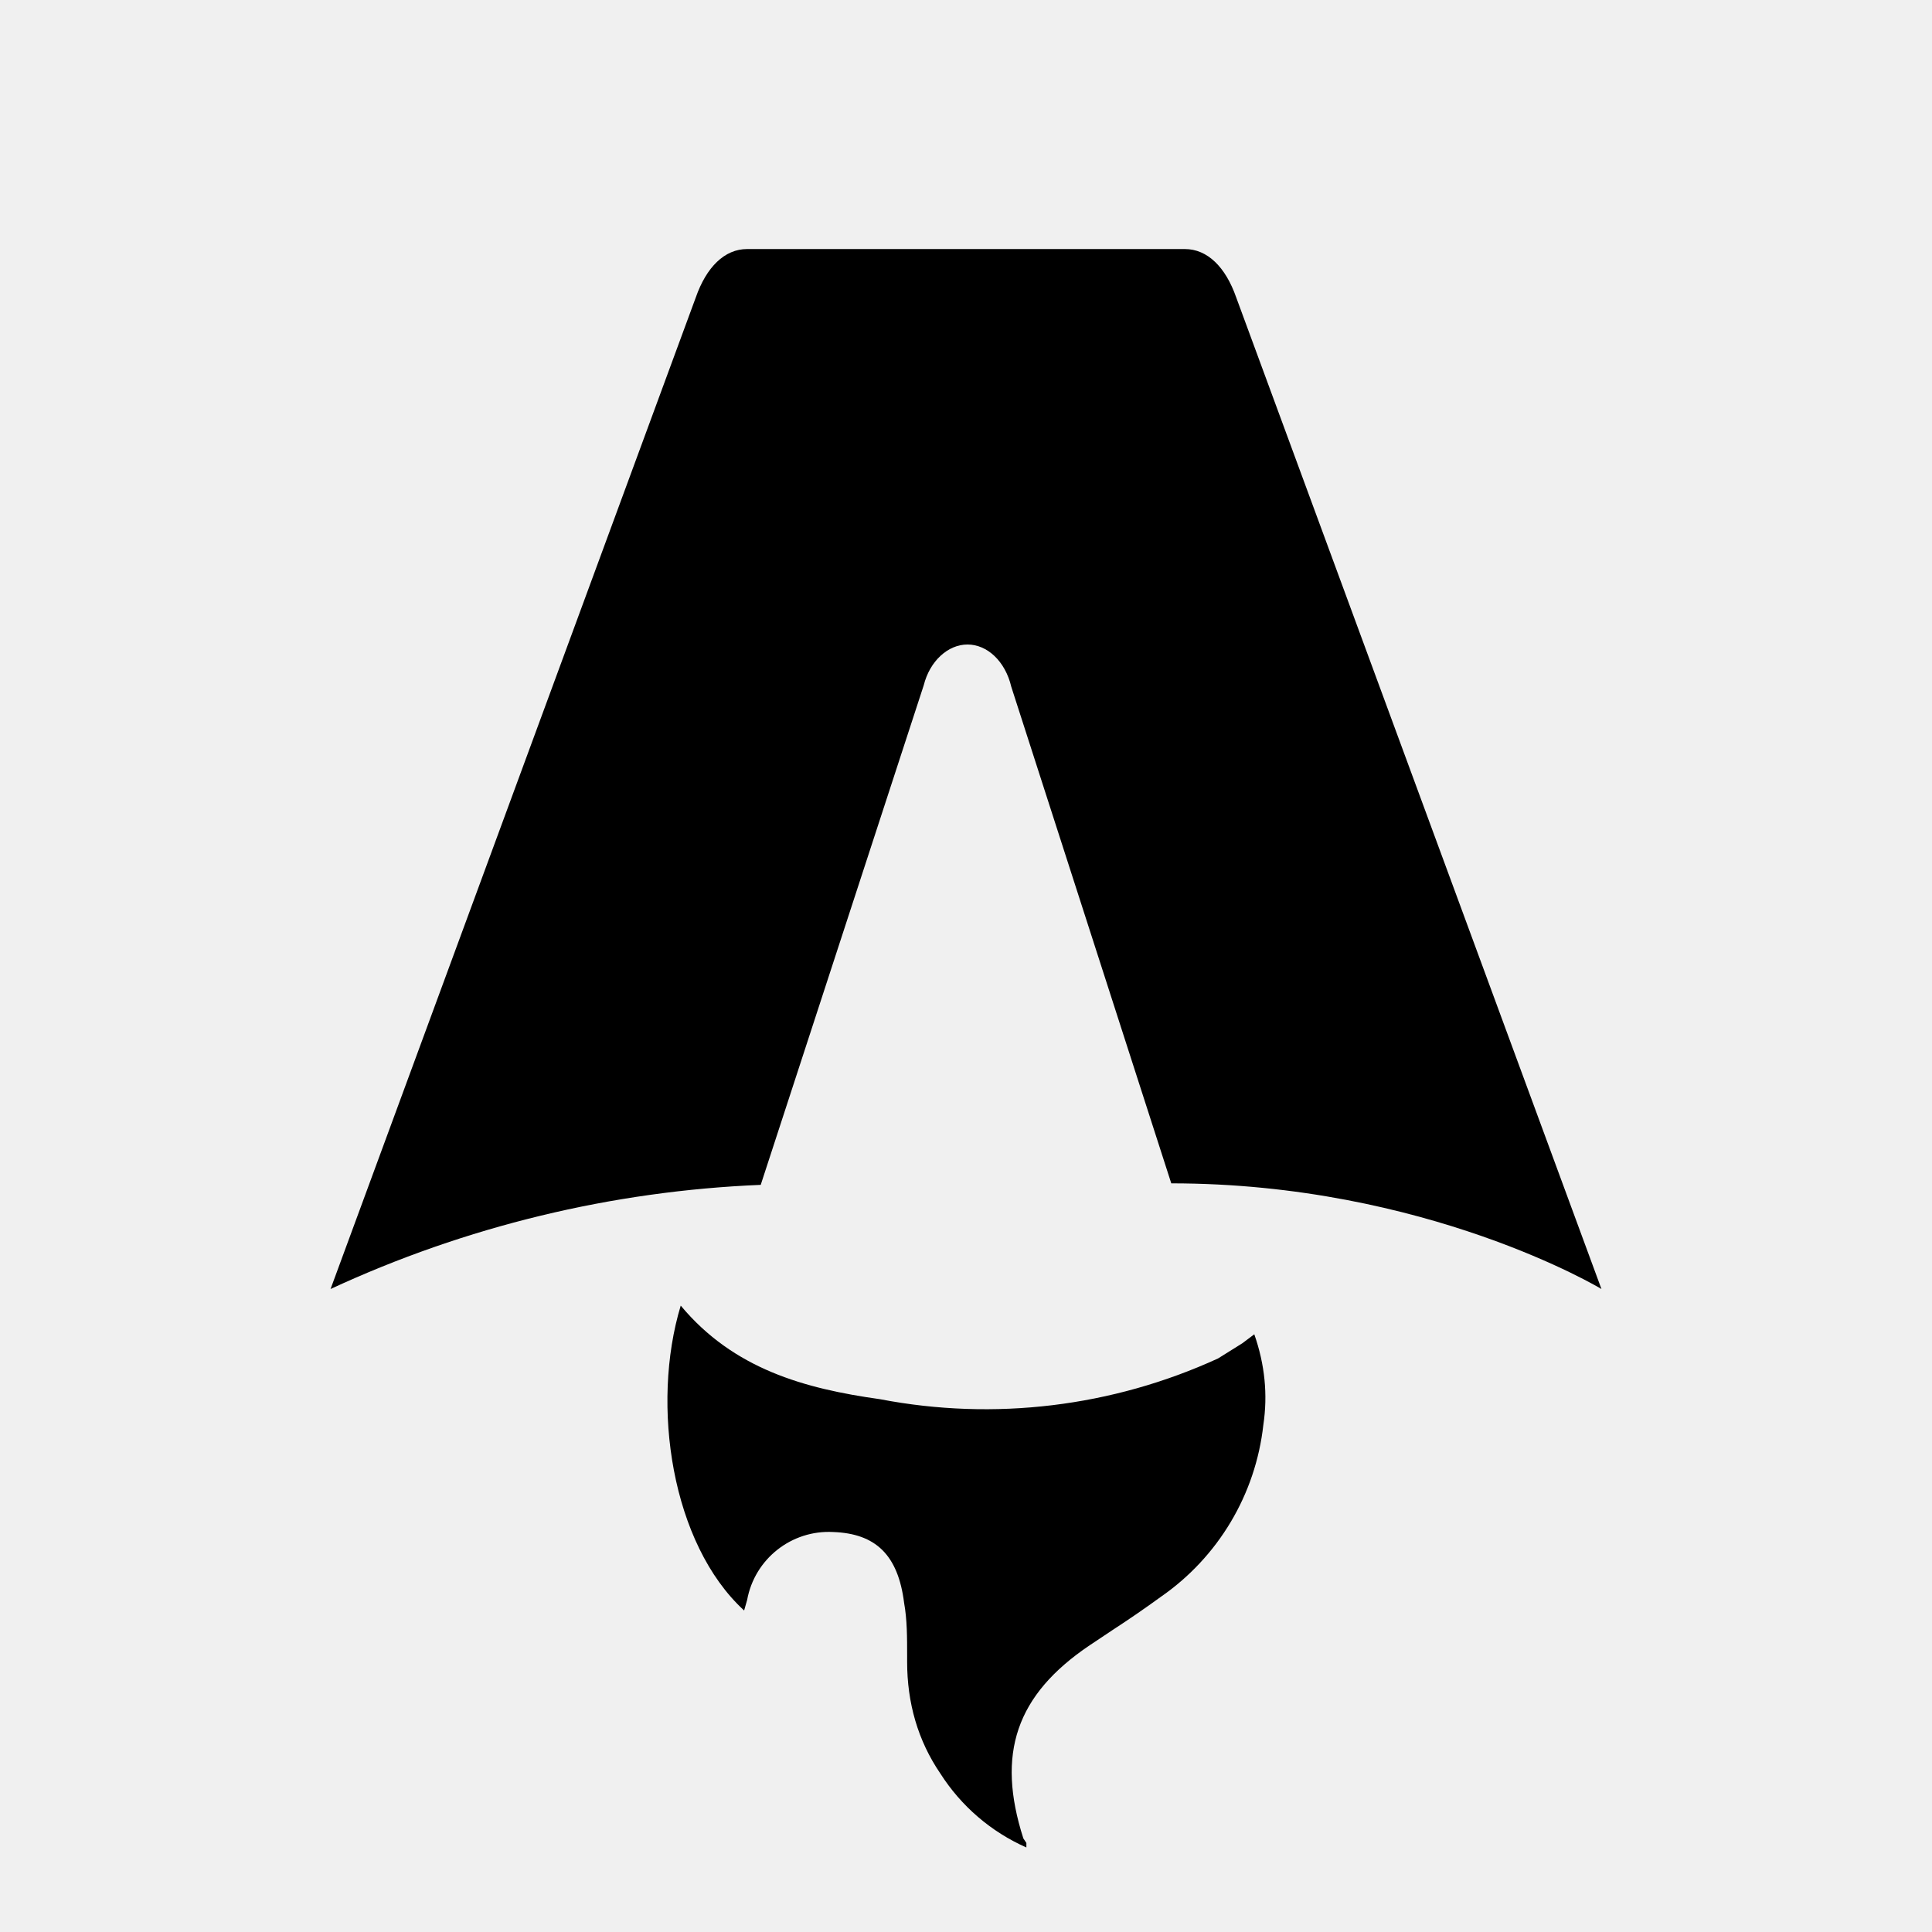
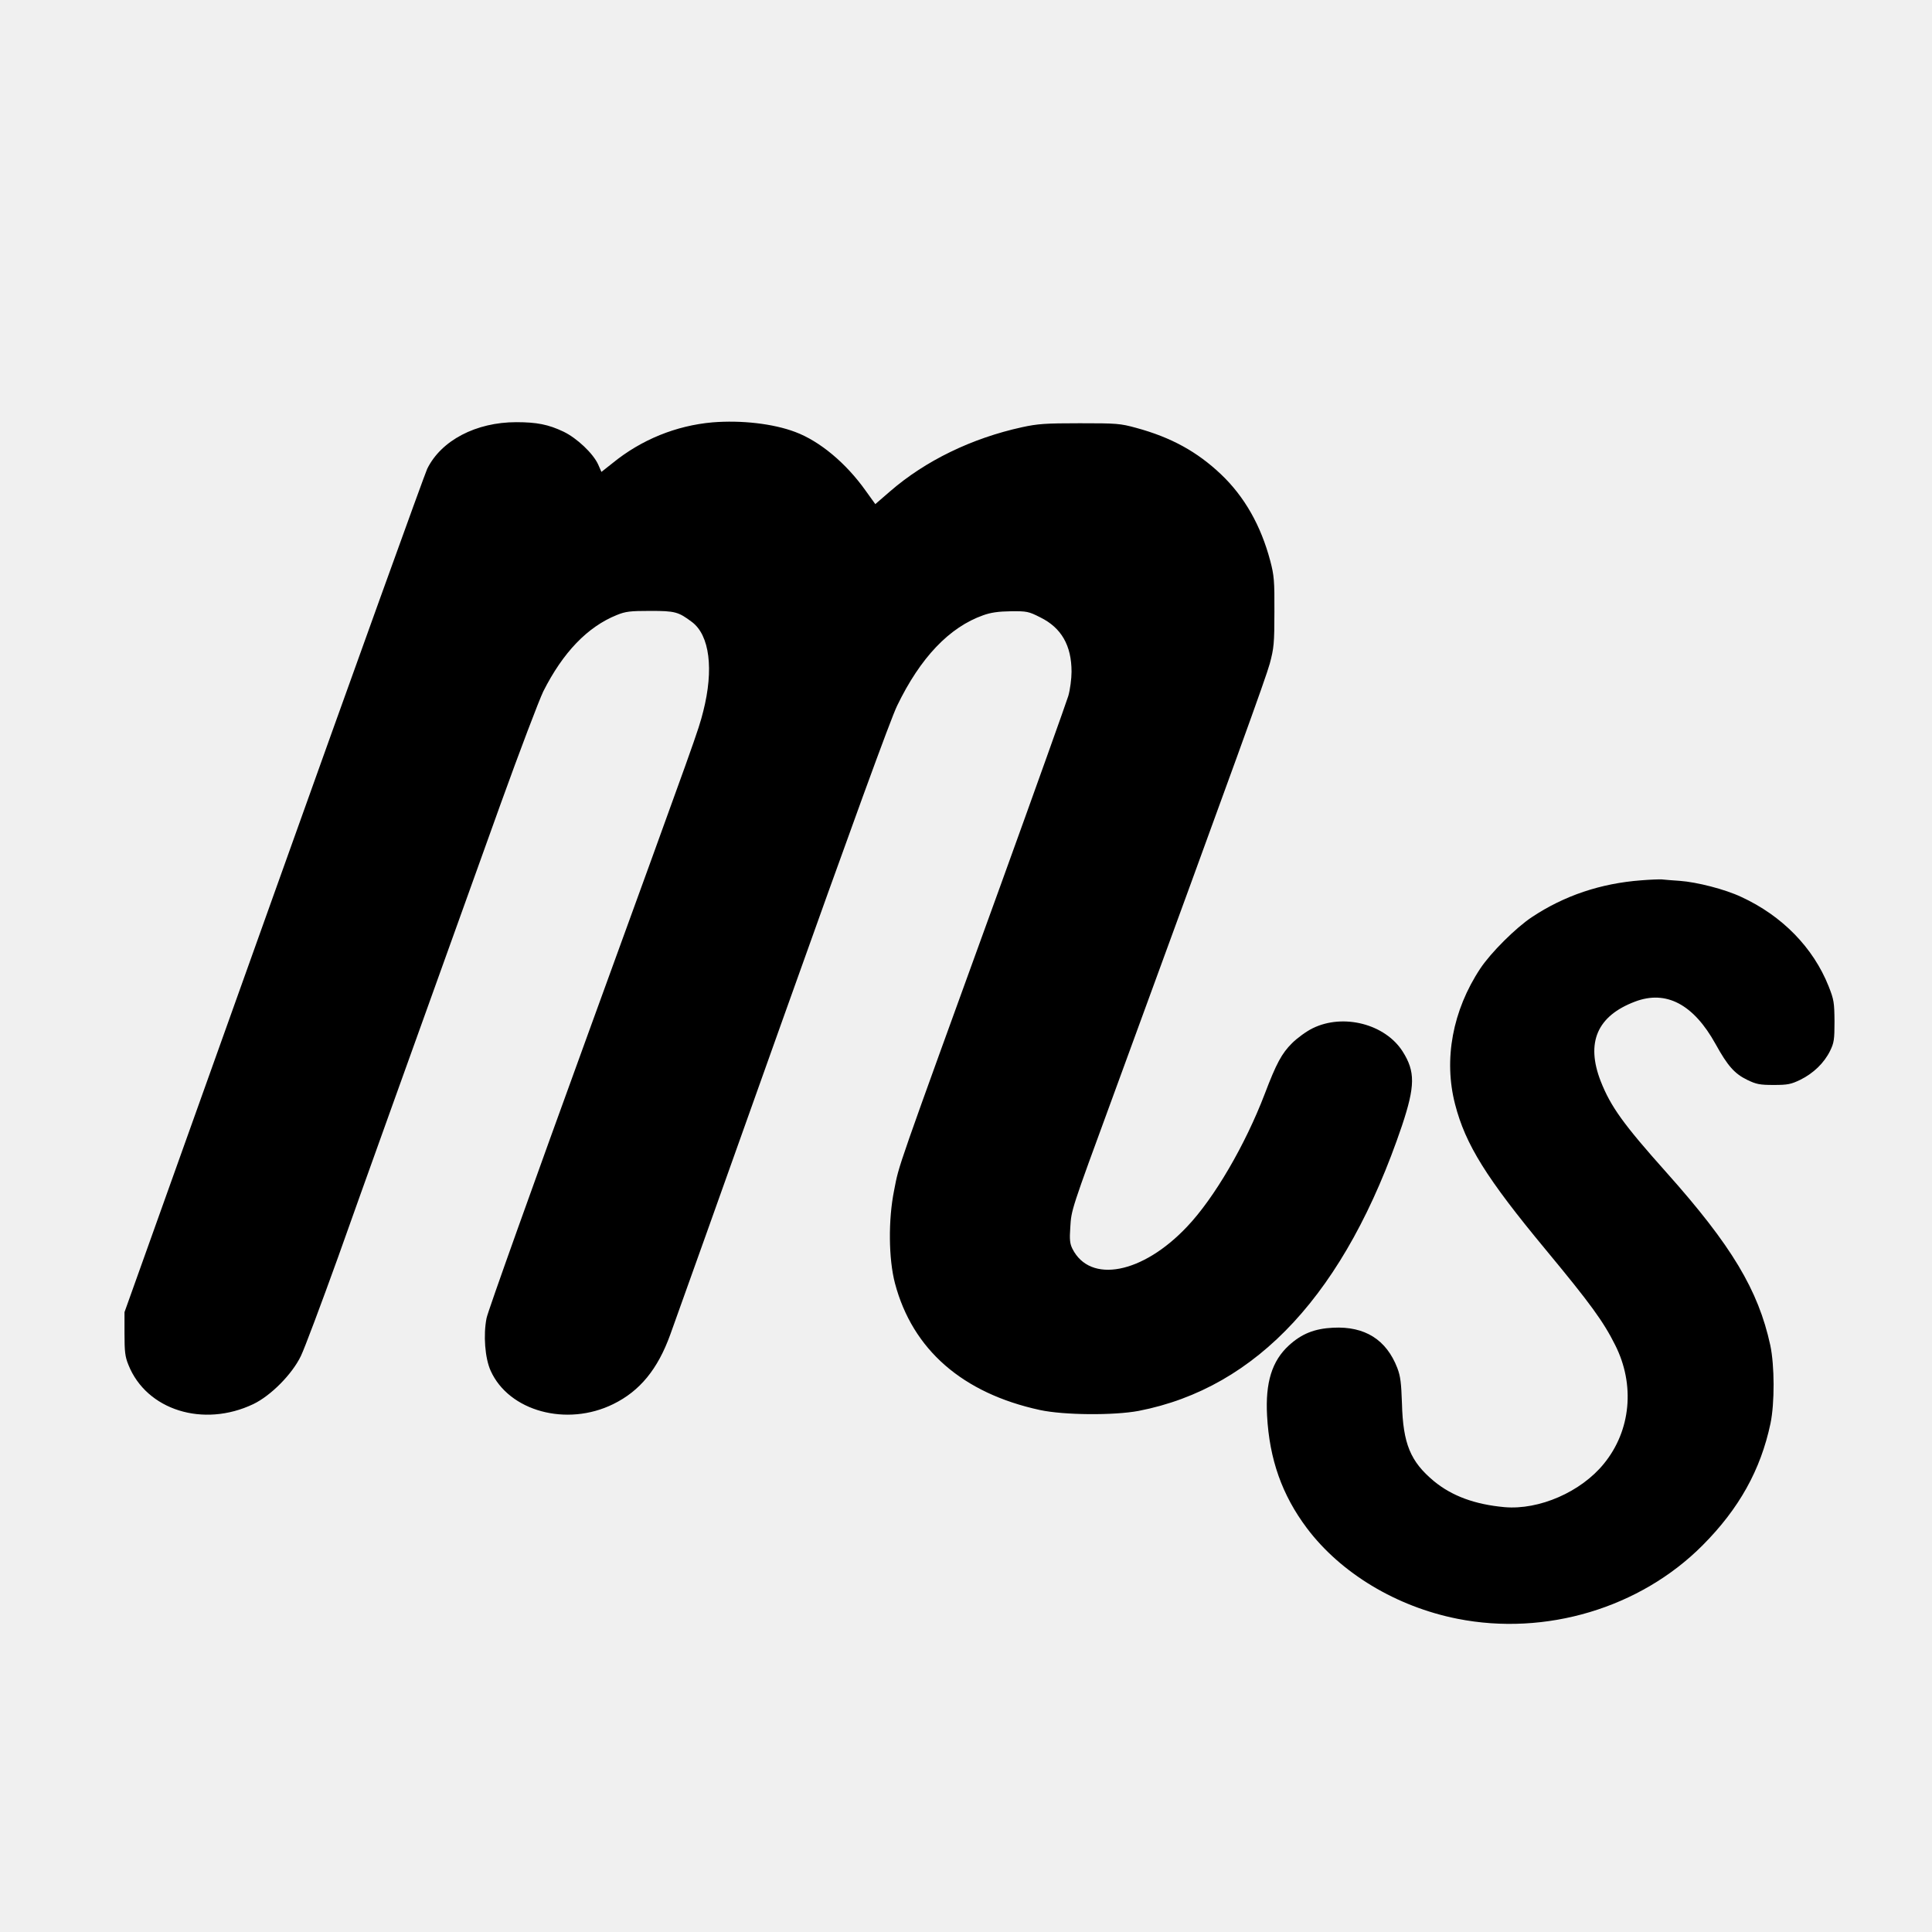
- <svg xmlns="http://www.w3.org/2000/svg" fill="none" viewBox="0 0 128 128">
-   <path d="M50.4 78.5a75.1 75.1 0 0 0-28.5 6.9l24.2-65.7c.7-2 1.9-3.2 3.4-3.2h29c1.5 0 2.7 1.2 3.4 3.2l24.2 65.7s-11.6-7-28.5-7L67 45.5c-.4-1.7-1.6-2.8-2.9-2.8-1.3 0-2.5 1.1-2.9 2.7L50.4 78.5Zm-1.1 28.2Zm-4.2-20.2c-2 6.6-.6 15.8 4.2 20.2a17.5 17.5 0 0 1 .2-.7 5.5 5.5 0 0 1 5.7-4.5c2.8.1 4.3 1.5 4.7 4.7.2 1.1.2 2.3.2 3.5v.4c0 2.7.7 5.2 2.2 7.4a13 13 0 0 0 5.7 4.9v-.3l-.2-.3c-1.8-5.6-.5-9.5 4.4-12.8l1.5-1a73 73 0 0 0 3.2-2.2 16 16 0 0 0 6.8-11.4c.3-2 .1-4-.6-6l-.8.6-1.6 1a37 37 0 0 1-22.4 2.7c-5-.7-9.7-2-13.2-6.2Z" />
+ <svg xmlns="http://www.w3.org/2000/svg" fill="none" viewBox="0 0 1080 1080">
+   <g transform="translate(0,1080) scale(0.1,-0.1)" stroke="none">
+     <path d="M3983 8439 c-203 -18 -397 -96 -559 -228 l-62 -49 -18 41 c-28 62         -119 148 -194 184 -84 40 -149 53 -264 53 -225 0 -420 -102 -498 -261 -14 -30         -401 -1102 -859 -2384 l-833 -2330 0 -120 c0 -100 3 -129 22 -175 101 -253         419 -352 698 -219 98 47 217 167 266 269 20 41 113 289 207 550 153 431 341         953 911 2540 106 294 213 575 237 625 110 218 247 361 411 427 49 20 75 23         187 23 139 0 157 -5 233 -62 99 -74 123 -265 63 -500 -29 -113 -26 -103 -639         -1789 -308 -847 -566 -1568 -572 -1602 -19 -94 -9 -225 23 -295 102 -226 425         -314 685 -186 149 73 249 195 319 389 23 63 306 855 628 1760 378 1060 605         1684 640 1755 130 269 292 439 482 506 42 15 84 21 153 22 90 1 100 -1 165         -34 118 -58 175 -157 175 -304 0 -39 -8 -100 -18 -135 -11 -36 -182 -515 -381         -1065 -593 -1635 -563 -1547 -593 -1700 -33 -163 -31 -382 5 -519 98 -370 377         -614 810 -708 134 -29 413 -31 552 -5 664 129 1157 663 1472 1594 74 222 75         303 4 415 -98 154 -332 214 -503 130 -35 -17 -87 -55 -116 -84 -57 -57 -87         -112 -152 -283 -109 -285 -282 -582 -434 -742 -249 -264 -542 -320 -641 -124         -14 28 -17 51 -12 120 6 99 3 90 240 736 694 1895 852 2332 875 2415 23 86 26         113 26 290 1 174 -2 204 -23 284 -52 197 -144 360 -276 485 -133 126 -278 206         -473 259 -91 25 -110 26 -317 26 -189 0 -234 -3 -321 -22 -280 -61 -541 -187         -740 -360 l-81 -70 -54 75 c-110 155 -257 277 -393 328 -124 47 -302 67 -463         54z" />
+     <path d="M9175 5879 c-226 -17 -430 -85 -612 -206 -89 -59 -229 -198 -288         -287 -155 -234 -206 -508 -141 -759 58 -225 175 -413 506 -812 251 -303 323         -402 389 -534 112 -222 88 -478 -63 -663 -128 -158 -362 -260 -556 -243 -165         15 -293 62 -394 145 -132 110 -173 209 -179 435 -4 114 -8 151 -26 198 -61         158 -181 234 -359 225 -104 -5 -176 -34 -247 -99 -95 -87 -132 -208 -122 -392         13 -245 84 -445 223 -630 189 -251 499 -438 841 -506 493 -98 1022 60 1371         411 204 205 324 421 379 680 24 115 23 325 -1 438 -67 309 -217 558 -578 963         -244 273 -314 371 -370 513 -84 216 -20 365 192 445 174 66 327 -15 450 -237         68 -123 106 -166 178 -201 50 -24 69 -28 147 -28 79 0 97 4 149 29 73 36 133         94 166 161 22 45 25 62 25 165 -1 106 -3 121 -33 197 -86 216 -260 394 -488         499 -91 43 -248 83 -344 90 -41 3 -86 6 -100 8 -14 1 -65 -1 -115 -5z" />
+   </g>
  <style>
        path { fill: #000; }
        @media (prefers-color-scheme: dark) {
            path { fill: #FFF; }
        }
    </style>
</svg>
